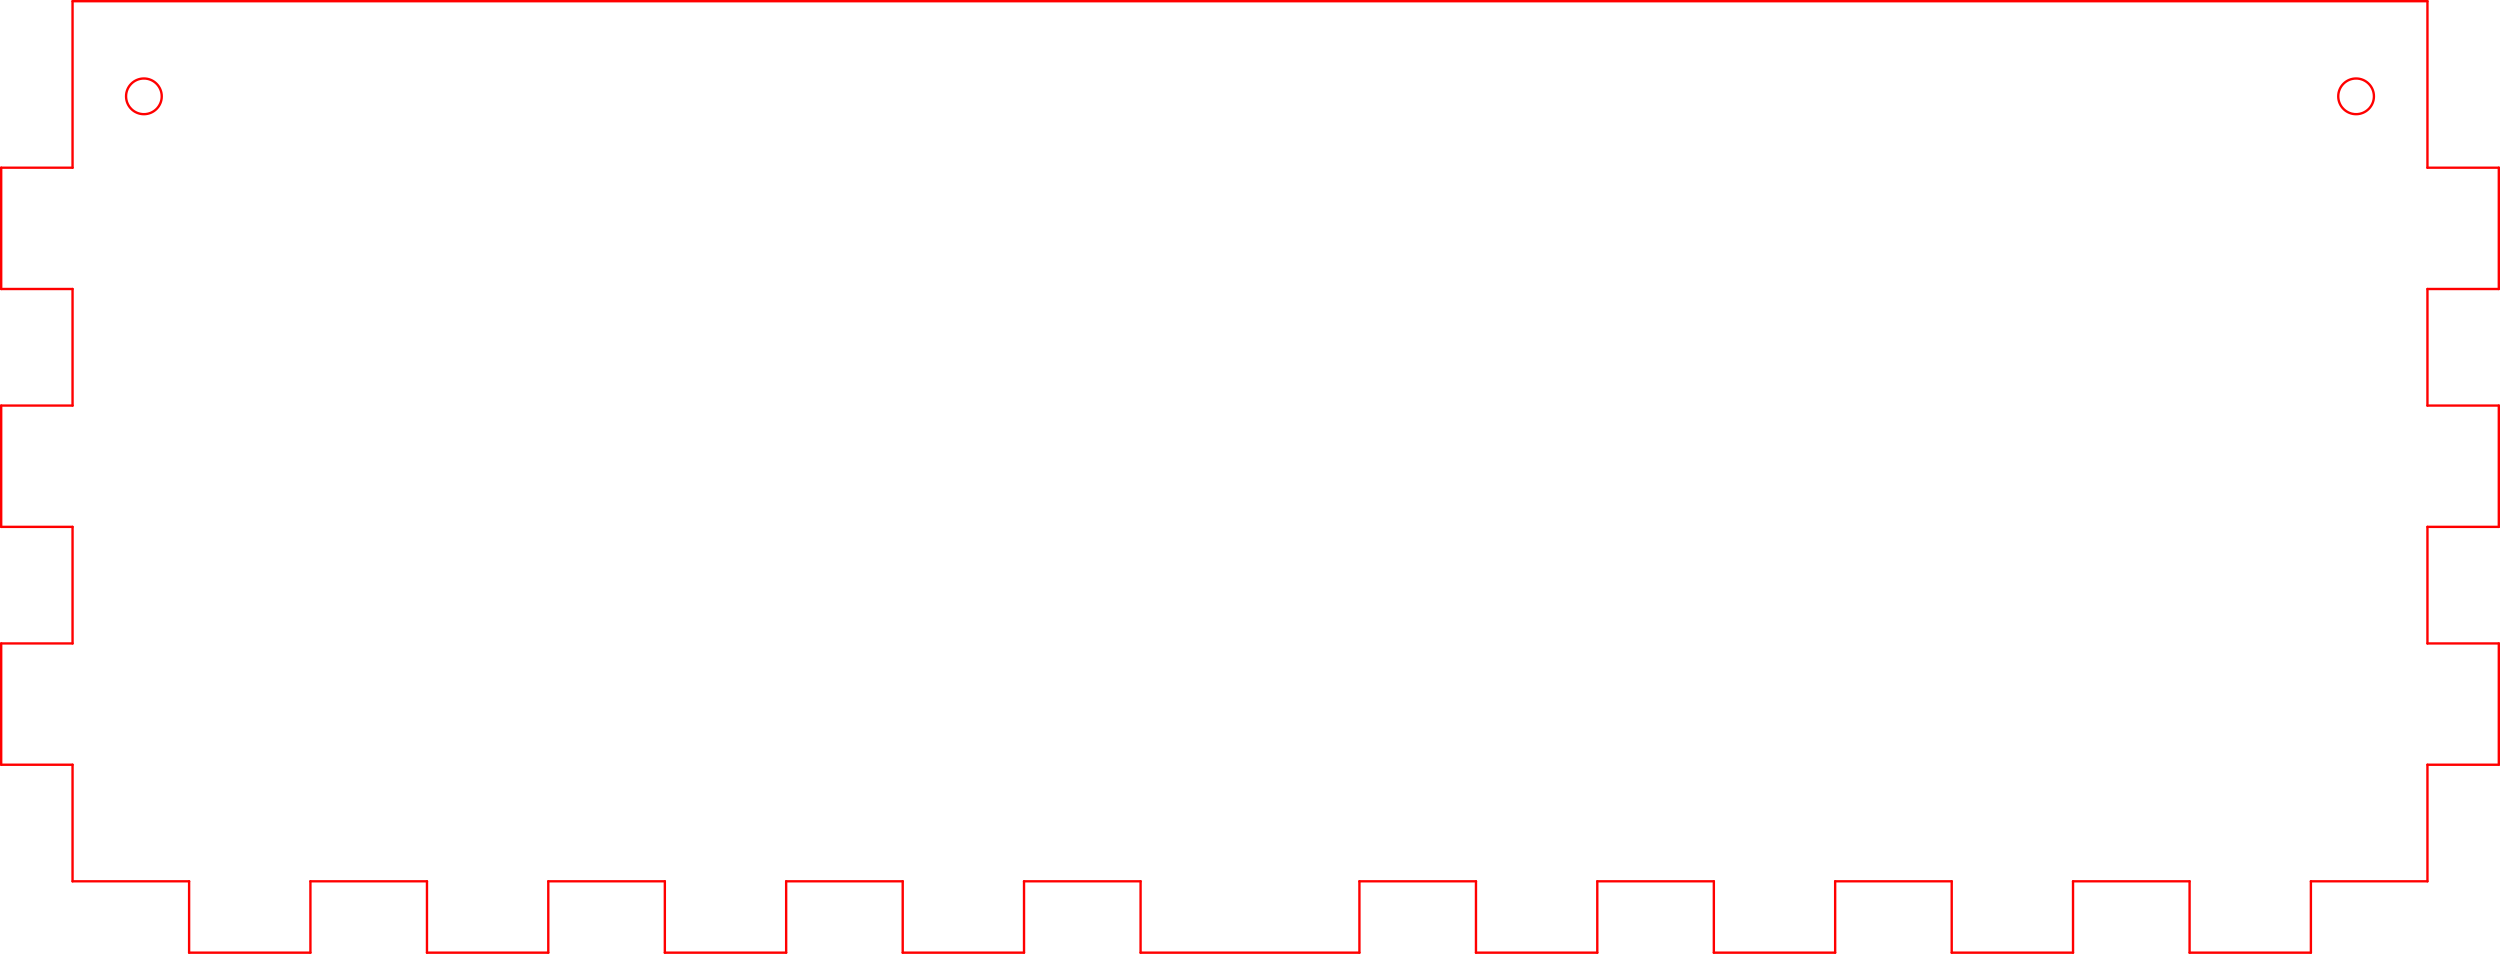
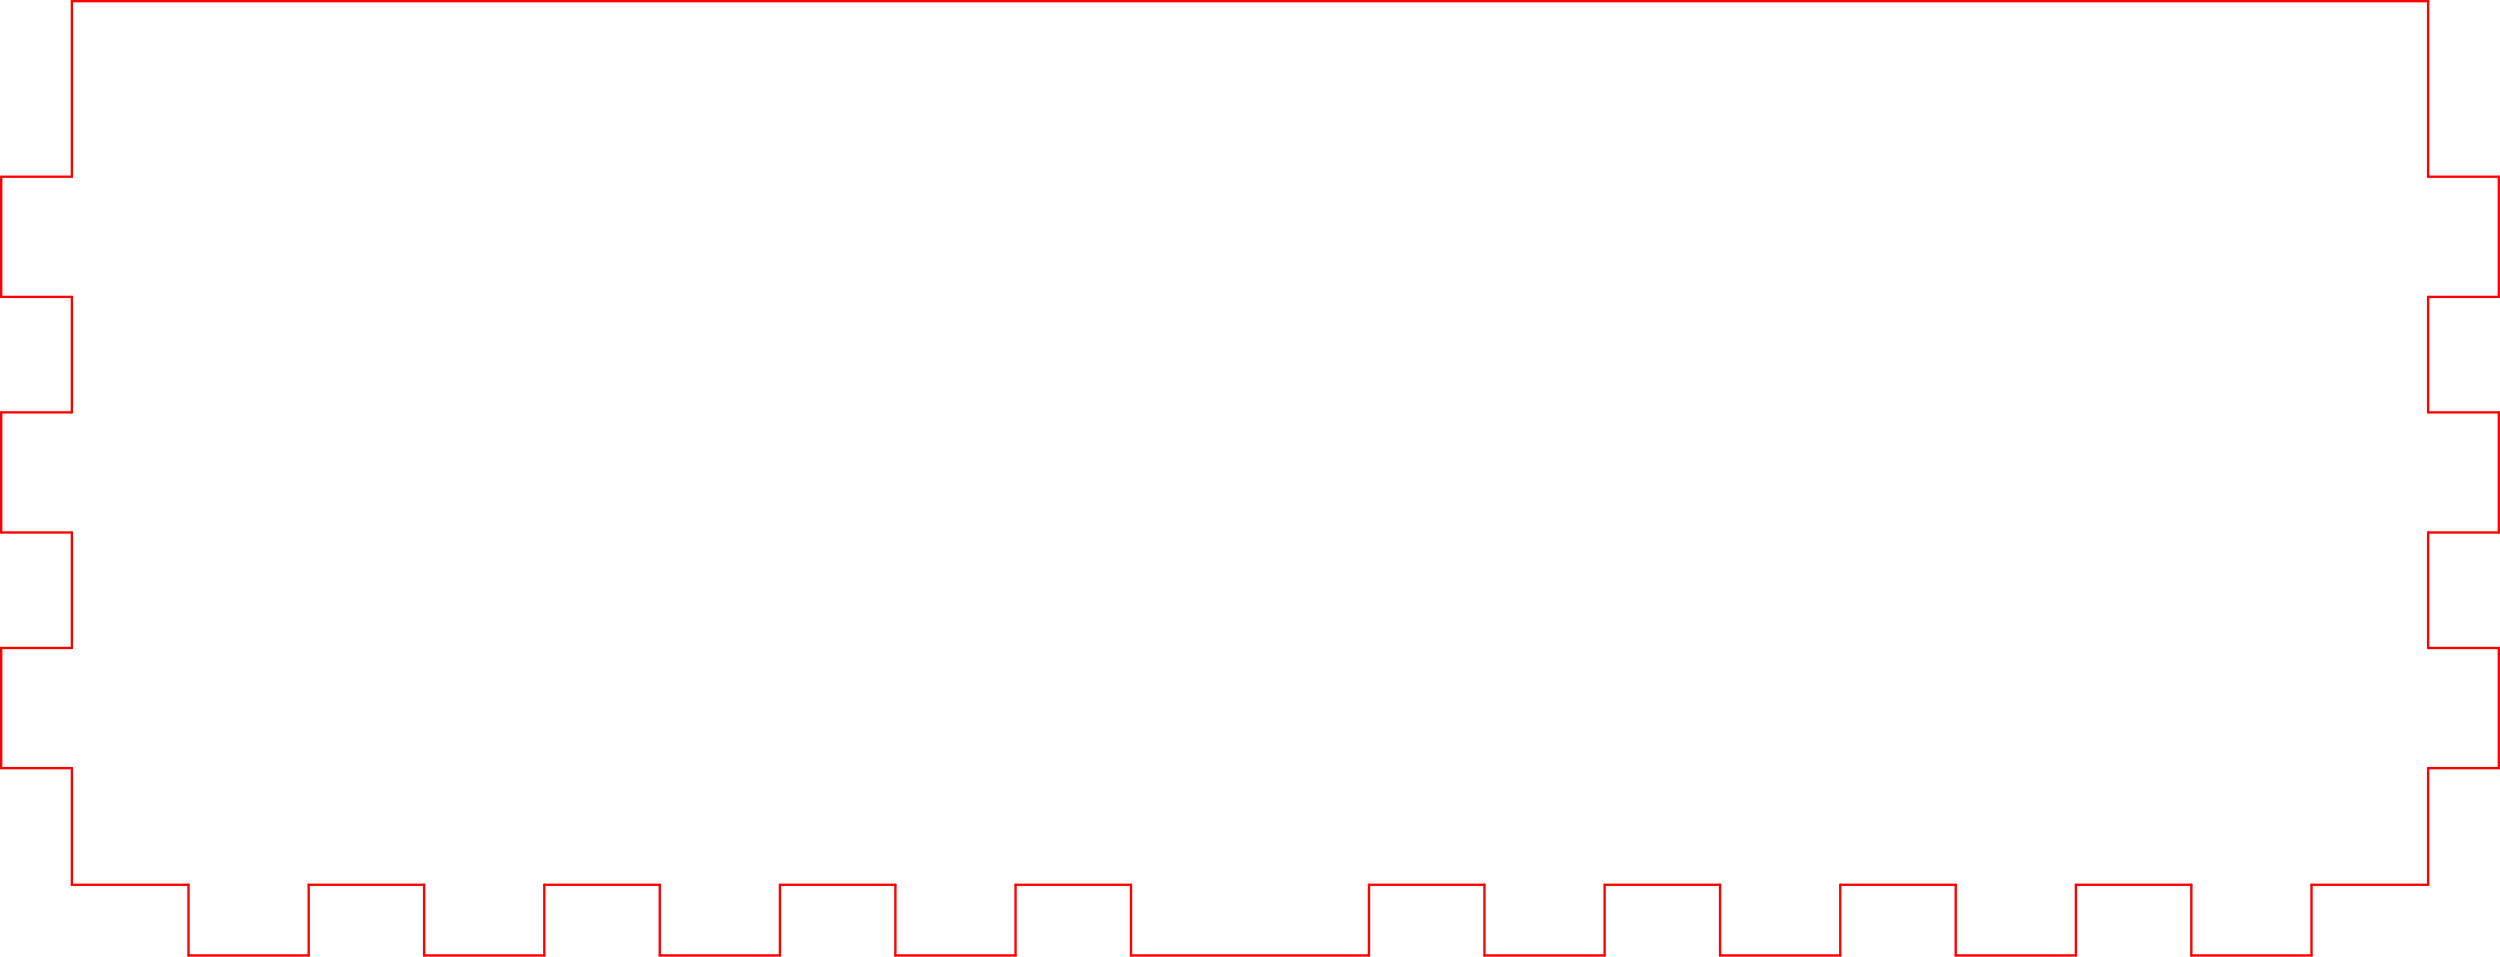
- <svg xmlns="http://www.w3.org/2000/svg" viewBox="0 0 794.457 303.121" width="794.457" height="303.121" version="1.1" id="svg70">
+ <svg xmlns="http://www.w3.org/2000/svg" viewBox="0 0 802.016 306.901" width="802.016" height="306.901" version="1.1" id="svg68">
  <defs id="defs4">
    <marker id="DistanceX" orient="auto" refX="0" refY="0" style="overflow:visible">
      <path d="M 3,-3 -3,3 M 0,-5 V 5" style="stroke:#000000;stroke-width:0.5" id="path1" />
    </marker>
    <pattern id="Hatch" patternUnits="userSpaceOnUse" width="8" height="8" x="0" y="0">
      <path d="M8 4 l-4,4" stroke="#000000" stroke-width="0.25" linecap="square" id="path2" />
      <path d="M6 2 l-4,4" stroke="#000000" stroke-width="0.25" linecap="square" id="path3" />
      <path d="M4 0 l-4,4" stroke="#000000" stroke-width="0.25" linecap="square" id="path4" />
    </pattern>
    <symbol id="*Model_Space" />
    <symbol id="*Paper_Space" />
    <symbol id="*Paper_Space0" />
  </defs>
-   <g id="g70" transform="translate(23.05515,-842.457)">
-     <path d="m 28.346,873.071 a 5.669,5.669 0 0 0 -11.339,0 5.669,5.669 0 0 0 11.339,0 z" style="fill:none;stroke:#ff0000;stroke-width:0.756;stroke-linecap:round;stroke-dasharray:none;stroke-opacity:1" id="path5" />
-     <path d="m 731.339,873.071 a 5.669,5.669 0 0 0 -11.339,0 5.669,5.669 0 0 0 11.339,0 z" style="fill:none;stroke:#ff0000;stroke-width:0.756;stroke-linecap:round;stroke-dasharray:none;stroke-opacity:1" id="path6" />
-     <path style="fill:none;stroke:#ff0000;stroke-width:0.756;stroke-linecap:round;stroke-dasharray:none;stroke-opacity:1" d="m 408.945,1122.52 v 22.68" id="path7" />
-     <path style="fill:none;stroke:#ff0000;stroke-width:0.756;stroke-linecap:round;stroke-dasharray:none;stroke-opacity:1" d="m 408.945,1122.52 h 37.039" id="path8" />
-     <path style="fill:none;stroke:#ff0000;stroke-width:0.756;stroke-linecap:round;stroke-dasharray:none;stroke-opacity:1" d="m 445.984,1122.52 v 22.68" id="path9" />
-     <path style="fill:none;stroke:#ff0000;stroke-width:0.756;stroke-linecap:round;stroke-dasharray:none;stroke-opacity:1" d="M 484.535,1145.2 H 445.984" id="path10" />
-     <path style="fill:none;stroke:#ff0000;stroke-width:0.756;stroke-linecap:round;stroke-dasharray:none;stroke-opacity:1" d="m 484.535,1122.52 v 22.68" id="path11" />
-     <path style="fill:none;stroke:#ff0000;stroke-width:0.756;stroke-linecap:round;stroke-dasharray:none;stroke-opacity:1" d="m 484.535,1122.52 h 37.04" id="path12" />
-     <path style="fill:none;stroke:#ff0000;stroke-width:0.756;stroke-linecap:round;stroke-dasharray:none;stroke-opacity:1" d="m 521.575,1122.52 v 22.68" id="path13" />
-     <path style="fill:none;stroke:#ff0000;stroke-width:0.756;stroke-linecap:round;stroke-dasharray:none;stroke-opacity:1" d="M 560.126,1145.2 H 521.575" id="path14" />
-     <path style="fill:none;stroke:#ff0000;stroke-width:0.756;stroke-linecap:round;stroke-dasharray:none;stroke-opacity:1" d="m 560.126,1122.52 v 22.68" id="path15" />
-     <path style="fill:none;stroke:#ff0000;stroke-width:0.756;stroke-linecap:round;stroke-dasharray:none;stroke-opacity:1" d="m 560.126,1122.52 h 37.039" id="path16" />
-     <path style="fill:none;stroke:#ff0000;stroke-width:0.756;stroke-linecap:round;stroke-dasharray:none;stroke-opacity:1" d="m 597.165,1122.52 v 22.68" id="path17" />
-     <path style="fill:none;stroke:#ff0000;stroke-width:0.756;stroke-linecap:round;stroke-dasharray:none;stroke-opacity:1" d="M 635.717,1145.2 H 597.165" id="path18" />
-     <path style="fill:none;stroke:#ff0000;stroke-width:0.756;stroke-linecap:round;stroke-dasharray:none;stroke-opacity:1" d="m 635.717,1122.52 v 22.68" id="path19" />
-     <path style="fill:none;stroke:#ff0000;stroke-width:0.756;stroke-linecap:round;stroke-dasharray:none;stroke-opacity:1" d="m 635.717,1122.52 h 37.039" id="path20" />
-     <path style="fill:none;stroke:#ff0000;stroke-width:0.756;stroke-linecap:round;stroke-dasharray:none;stroke-opacity:1" d="m 672.756,1122.52 v 22.68" id="path21" />
-     <path style="fill:none;stroke:#ff0000;stroke-width:0.756;stroke-linecap:round;stroke-dasharray:none;stroke-opacity:1" d="M 711.307,1145.2 H 672.756" id="path22" />
-     <path style="fill:none;stroke:#ff0000;stroke-width:0.756;stroke-linecap:round;stroke-dasharray:none;stroke-opacity:1" d="m 711.307,1122.52 v 22.68" id="path23" />
-     <path style="fill:none;stroke:#ff0000;stroke-width:0.756;stroke-linecap:round;stroke-dasharray:none;stroke-opacity:1" d="m 711.307,1122.52 h 37.039" id="path24" />
-     <path style="fill:none;stroke:#ff0000;stroke-width:0.756;stroke-linecap:round;stroke-dasharray:none;stroke-opacity:1" d="m 748.346,1122.52 v -37.04" id="path25" />
-     <path style="fill:none;stroke:#ff0000;stroke-width:0.756;stroke-linecap:round;stroke-dasharray:none;stroke-opacity:1" d="m 748.346,1085.48 h 22.678" id="path26" />
-     <path style="fill:none;stroke:#ff0000;stroke-width:0.756;stroke-linecap:round;stroke-dasharray:none;stroke-opacity:1" d="m 771.024,1046.93 v 38.55" id="path27" />
-     <path style="fill:none;stroke:#ff0000;stroke-width:0.756;stroke-linecap:round;stroke-dasharray:none;stroke-opacity:1" d="m 748.346,1046.93 h 22.678" id="path28" />
-     <path style="fill:none;stroke:#ff0000;stroke-width:0.756;stroke-linecap:round;stroke-dasharray:none;stroke-opacity:1" d="m 748.346,1046.93 v -37.04" id="path29" />
-     <path style="fill:none;stroke:#ff0000;stroke-width:0.756;stroke-linecap:round;stroke-dasharray:none;stroke-opacity:1" d="m 748.346,1009.89 h 22.678" id="path30" />
-     <path style="fill:none;stroke:#ff0000;stroke-width:0.756;stroke-linecap:round;stroke-dasharray:none;stroke-opacity:1" d="m 771.024,971.339 v 38.551" id="path31" />
-     <path style="fill:none;stroke:#ff0000;stroke-width:0.756;stroke-linecap:round;stroke-dasharray:none;stroke-opacity:1" d="m 748.346,971.339 h 22.678" id="path32" />
-     <path style="fill:none;stroke:#ff0000;stroke-width:0.756;stroke-linecap:round;stroke-dasharray:none;stroke-opacity:1" d="m 748.346,971.339 v -37.04" id="path33" />
-     <path style="fill:none;stroke:#ff0000;stroke-width:0.756;stroke-linecap:round;stroke-dasharray:none;stroke-opacity:1" d="m 748.346,934.299 h 22.678" id="path34" />
-     <path style="fill:none;stroke:#ff0000;stroke-width:0.756;stroke-linecap:round;stroke-dasharray:none;stroke-opacity:1" d="m 771.024,895.748 v 38.551" id="path35" />
-     <path style="fill:none;stroke:#ff0000;stroke-width:0.756;stroke-linecap:round;stroke-dasharray:none;stroke-opacity:1" d="m 748.346,895.748 h 22.678" id="path36" />
-     <path style="fill:none;stroke:#ff0000;stroke-width:0.756;stroke-linecap:round;stroke-dasharray:none;stroke-opacity:1" d="M 748.346,895.748 V 842.835" id="path37" />
-     <path style="fill:none;stroke:#ff0000;stroke-width:0.756;stroke-linecap:round;stroke-dasharray:none;stroke-opacity:1" d="M 0,842.835 H 748.346" id="path38" />
-     <path style="fill:none;stroke:#ff0000;stroke-width:0.756;stroke-linecap:round;stroke-dasharray:none;stroke-opacity:1" d="M 0,895.748 V 842.835" id="path39" />
-     <path style="fill:none;stroke:#ff0000;stroke-width:0.756;stroke-linecap:round;stroke-dasharray:none;stroke-opacity:1" d="M 0,895.748 H -22.677" id="path40" />
-     <path style="fill:none;stroke:#ff0000;stroke-width:0.756;stroke-linecap:round;stroke-dasharray:none;stroke-opacity:1" d="m -22.677,895.748 v 38.551" id="path41" />
-     <path style="fill:none;stroke:#ff0000;stroke-width:0.756;stroke-linecap:round;stroke-dasharray:none;stroke-opacity:1" d="M 0,934.299 H -22.677" id="path42" />
-     <path style="fill:none;stroke:#ff0000;stroke-width:0.756;stroke-linecap:round;stroke-dasharray:none;stroke-opacity:1" d="m 0,971.339 v -37.04" id="path43" />
-     <path style="fill:none;stroke:#ff0000;stroke-width:0.756;stroke-linecap:round;stroke-dasharray:none;stroke-opacity:1" d="M 0,971.339 H -22.677" id="path44" />
-     <path style="fill:none;stroke:#ff0000;stroke-width:0.756;stroke-linecap:round;stroke-dasharray:none;stroke-opacity:1" d="m -22.677,971.339 v 38.551" id="path45" />
-     <path style="fill:none;stroke:#ff0000;stroke-width:0.756;stroke-linecap:round;stroke-dasharray:none;stroke-opacity:1" d="M 0,1009.89 H -22.677" id="path46" />
-     <path style="fill:none;stroke:#ff0000;stroke-width:0.756;stroke-linecap:round;stroke-dasharray:none;stroke-opacity:1" d="m 0,1046.93 v -37.04" id="path47" />
-     <path style="fill:none;stroke:#ff0000;stroke-width:0.756;stroke-linecap:round;stroke-dasharray:none;stroke-opacity:1" d="M 0,1046.93 H -22.677" id="path48" />
-     <path style="fill:none;stroke:#ff0000;stroke-width:0.756;stroke-linecap:round;stroke-dasharray:none;stroke-opacity:1" d="m -22.677,1046.93 v 38.55" id="path49" />
-     <path style="fill:none;stroke:#ff0000;stroke-width:0.756;stroke-linecap:round;stroke-dasharray:none;stroke-opacity:1" d="M 0,1085.48 H -22.677" id="path50" />
-     <path style="fill:none;stroke:#ff0000;stroke-width:0.756;stroke-linecap:round;stroke-dasharray:none;stroke-opacity:1" d="m 0,1122.52 v -37.04" id="path51" />
-     <path style="fill:none;stroke:#ff0000;stroke-width:0.756;stroke-linecap:round;stroke-dasharray:none;stroke-opacity:1" d="M 0,1122.52 H 37.039" id="path52" />
-     <path style="fill:none;stroke:#ff0000;stroke-width:0.756;stroke-linecap:round;stroke-dasharray:none;stroke-opacity:1" d="m 37.039,1122.52 v 22.68" id="path53" />
-     <path style="fill:none;stroke:#ff0000;stroke-width:0.756;stroke-linecap:round;stroke-dasharray:none;stroke-opacity:1" d="M 37.039,1145.2 H 75.591" id="path54" />
-     <path style="fill:none;stroke:#ff0000;stroke-width:0.756;stroke-linecap:round;stroke-dasharray:none;stroke-opacity:1" d="m 75.591,1122.52 v 22.68" id="path55" />
-     <path style="fill:none;stroke:#ff0000;stroke-width:0.756;stroke-linecap:round;stroke-dasharray:none;stroke-opacity:1" d="M 75.591,1122.52 H 112.63" id="path56" />
-     <path style="fill:none;stroke:#ff0000;stroke-width:0.756;stroke-linecap:round;stroke-dasharray:none;stroke-opacity:1" d="m 112.63,1122.52 v 22.68" id="path57" />
-     <path style="fill:none;stroke:#ff0000;stroke-width:0.756;stroke-linecap:round;stroke-dasharray:none;stroke-opacity:1" d="m 112.63,1145.2 h 38.551" id="path58" />
-     <path style="fill:none;stroke:#ff0000;stroke-width:0.756;stroke-linecap:round;stroke-dasharray:none;stroke-opacity:1" d="m 151.181,1122.52 v 22.68" id="path59" />
-     <path style="fill:none;stroke:#ff0000;stroke-width:0.756;stroke-linecap:round;stroke-dasharray:none;stroke-opacity:1" d="M 151.181,1122.52 H 188.22" id="path60" />
-     <path style="fill:none;stroke:#ff0000;stroke-width:0.756;stroke-linecap:round;stroke-dasharray:none;stroke-opacity:1" d="m 188.22,1122.52 v 22.68" id="path61" />
-     <path style="fill:none;stroke:#ff0000;stroke-width:0.756;stroke-linecap:round;stroke-dasharray:none;stroke-opacity:1" d="m 188.22,1145.2 h 38.552" id="path62" />
-     <path style="fill:none;stroke:#ff0000;stroke-width:0.756;stroke-linecap:round;stroke-dasharray:none;stroke-opacity:1" d="m 226.772,1122.52 v 22.68" id="path63" />
-     <path style="fill:none;stroke:#ff0000;stroke-width:0.756;stroke-linecap:round;stroke-dasharray:none;stroke-opacity:1" d="m 226.772,1122.52 h 37.039" id="path64" />
-     <path style="fill:none;stroke:#ff0000;stroke-width:0.756;stroke-linecap:round;stroke-dasharray:none;stroke-opacity:1" d="m 263.811,1122.52 v 22.68" id="path65" />
-     <path style="fill:none;stroke:#ff0000;stroke-width:0.756;stroke-linecap:round;stroke-dasharray:none;stroke-opacity:1" d="m 263.811,1145.2 h 38.551" id="path66" />
-     <path style="fill:none;stroke:#ff0000;stroke-width:0.756;stroke-linecap:round;stroke-dasharray:none;stroke-opacity:1" d="m 302.362,1122.52 v 22.68" id="path67" />
-     <path style="fill:none;stroke:#ff0000;stroke-width:0.756;stroke-linecap:round;stroke-dasharray:none;stroke-opacity:1" d="m 302.362,1122.52 h 37.04" id="path68" />
-     <path style="fill:none;stroke:#ff0000;stroke-width:0.756;stroke-linecap:round;stroke-dasharray:none;stroke-opacity:1" d="m 339.402,1122.52 v 22.68" id="path69" />
-     <path style="fill:none;stroke:#ff0000;stroke-width:0.756;stroke-linecap:round;stroke-dasharray:none;stroke-opacity:1" d="M 408.945,1145.2 H 339.402" id="path70" />
+   <g id="g68" transform="translate(23.05515,-838.6771)">
+     <path style="fill:none;stroke:#ff0000;stroke-width:0.756;stroke-linecap:round;stroke-dasharray:none;stroke-opacity:1" d="m 416.126,1122.52 v 22.68" id="path5" />
+     <path style="fill:none;stroke:#ff0000;stroke-width:0.756;stroke-linecap:round;stroke-dasharray:none;stroke-opacity:1" d="m 416.126,1122.52 h 37.039" id="path6" />
+     <path style="fill:none;stroke:#ff0000;stroke-width:0.756;stroke-linecap:round;stroke-dasharray:none;stroke-opacity:1" d="m 453.165,1122.52 v 22.68" id="path7" />
+     <path style="fill:none;stroke:#ff0000;stroke-width:0.756;stroke-linecap:round;stroke-dasharray:none;stroke-opacity:1" d="M 491.717,1145.2 H 453.165" id="path8" />
+     <path style="fill:none;stroke:#ff0000;stroke-width:0.756;stroke-linecap:round;stroke-dasharray:none;stroke-opacity:1" d="m 491.717,1122.52 v 22.68" id="path9" />
+     <path style="fill:none;stroke:#ff0000;stroke-width:0.756;stroke-linecap:round;stroke-dasharray:none;stroke-opacity:1" d="m 491.717,1122.52 h 37.039" id="path10" />
+     <path style="fill:none;stroke:#ff0000;stroke-width:0.756;stroke-linecap:round;stroke-dasharray:none;stroke-opacity:1" d="m 528.756,1122.52 v 22.68" id="path11" />
+     <path style="fill:none;stroke:#ff0000;stroke-width:0.756;stroke-linecap:round;stroke-dasharray:none;stroke-opacity:1" d="M 567.307,1145.2 H 528.756" id="path12" />
+     <path style="fill:none;stroke:#ff0000;stroke-width:0.756;stroke-linecap:round;stroke-dasharray:none;stroke-opacity:1" d="m 567.307,1122.52 v 22.68" id="path13" />
+     <path style="fill:none;stroke:#ff0000;stroke-width:0.756;stroke-linecap:round;stroke-dasharray:none;stroke-opacity:1" d="m 567.307,1122.52 h 37.039" id="path14" />
+     <path style="fill:none;stroke:#ff0000;stroke-width:0.756;stroke-linecap:round;stroke-dasharray:none;stroke-opacity:1" d="m 604.346,1122.52 v 22.68" id="path15" />
+     <path style="fill:none;stroke:#ff0000;stroke-width:0.756;stroke-linecap:round;stroke-dasharray:none;stroke-opacity:1" d="M 642.898,1145.2 H 604.346" id="path16" />
+     <path style="fill:none;stroke:#ff0000;stroke-width:0.756;stroke-linecap:round;stroke-dasharray:none;stroke-opacity:1" d="m 642.898,1122.52 v 22.68" id="path17" />
+     <path style="fill:none;stroke:#ff0000;stroke-width:0.756;stroke-linecap:round;stroke-dasharray:none;stroke-opacity:1" d="m 642.898,1122.52 h 37.039" id="path18" />
+     <path style="fill:none;stroke:#ff0000;stroke-width:0.756;stroke-linecap:round;stroke-dasharray:none;stroke-opacity:1" d="m 679.937,1122.52 v 22.68" id="path19" />
+     <path style="fill:none;stroke:#ff0000;stroke-width:0.756;stroke-linecap:round;stroke-dasharray:none;stroke-opacity:1" d="M 718.488,1145.2 H 679.937" id="path20" />
+     <path style="fill:none;stroke:#ff0000;stroke-width:0.756;stroke-linecap:round;stroke-dasharray:none;stroke-opacity:1" d="m 718.488,1122.52 v 22.68" id="path21" />
+     <path style="fill:none;stroke:#ff0000;stroke-width:0.756;stroke-linecap:round;stroke-dasharray:none;stroke-opacity:1" d="m 718.488,1122.52 h 37.418" id="path22" />
+     <path style="fill:none;stroke:#ff0000;stroke-width:0.756;stroke-linecap:round;stroke-dasharray:none;stroke-opacity:1" d="M 755.906,1122.52 V 1085.1" id="path23" />
+     <path style="fill:none;stroke:#ff0000;stroke-width:0.756;stroke-linecap:round;stroke-dasharray:none;stroke-opacity:1" d="m 755.906,1085.1 h 22.677" id="path24" />
+     <path style="fill:none;stroke:#ff0000;stroke-width:0.756;stroke-linecap:round;stroke-dasharray:none;stroke-opacity:1" d="m 778.583,1046.55 v 38.55" id="path25" />
+     <path style="fill:none;stroke:#ff0000;stroke-width:0.756;stroke-linecap:round;stroke-dasharray:none;stroke-opacity:1" d="m 755.906,1046.55 h 22.677" id="path26" />
+     <path style="fill:none;stroke:#ff0000;stroke-width:0.756;stroke-linecap:round;stroke-dasharray:none;stroke-opacity:1" d="m 755.906,1046.55 v -37.04" id="path27" />
+     <path style="fill:none;stroke:#ff0000;stroke-width:0.756;stroke-linecap:round;stroke-dasharray:none;stroke-opacity:1" d="m 755.906,1009.51 h 22.677" id="path28" />
+     <path style="fill:none;stroke:#ff0000;stroke-width:0.756;stroke-linecap:round;stroke-dasharray:none;stroke-opacity:1" d="m 778.583,970.961 v 38.549" id="path29" />
+     <path style="fill:none;stroke:#ff0000;stroke-width:0.756;stroke-linecap:round;stroke-dasharray:none;stroke-opacity:1" d="m 755.906,970.961 h 22.677" id="path30" />
+     <path style="fill:none;stroke:#ff0000;stroke-width:0.756;stroke-linecap:round;stroke-dasharray:none;stroke-opacity:1" d="m 755.906,970.961 v -37.04" id="path31" />
+     <path style="fill:none;stroke:#ff0000;stroke-width:0.756;stroke-linecap:round;stroke-dasharray:none;stroke-opacity:1" d="m 755.906,933.921 h 22.677" id="path32" />
+     <path style="fill:none;stroke:#ff0000;stroke-width:0.756;stroke-linecap:round;stroke-dasharray:none;stroke-opacity:1" d="m 778.583,895.37 v 38.551" id="path33" />
+     <path style="fill:none;stroke:#ff0000;stroke-width:0.756;stroke-linecap:round;stroke-dasharray:none;stroke-opacity:1" d="m 755.906,895.37 h 22.677" id="path34" />
+     <path style="fill:none;stroke:#ff0000;stroke-width:0.756;stroke-linecap:round;stroke-dasharray:none;stroke-opacity:1" d="M 755.906,895.37 V 839.055" id="path35" />
+     <path style="fill:none;stroke:#ff0000;stroke-width:0.756;stroke-linecap:round;stroke-dasharray:none;stroke-opacity:1" d="M 0,839.055 H 755.906" id="path36" />
+     <path style="fill:none;stroke:#ff0000;stroke-width:0.756;stroke-linecap:round;stroke-dasharray:none;stroke-opacity:1" d="M 0,895.37 V 839.055" id="path37" />
+     <path style="fill:none;stroke:#ff0000;stroke-width:0.756;stroke-linecap:round;stroke-dasharray:none;stroke-opacity:1" d="M 0,895.37 H -22.677" id="path38" />
+     <path style="fill:none;stroke:#ff0000;stroke-width:0.756;stroke-linecap:round;stroke-dasharray:none;stroke-opacity:1" d="m -22.677,895.37 v 38.551" id="path39" />
+     <path style="fill:none;stroke:#ff0000;stroke-width:0.756;stroke-linecap:round;stroke-dasharray:none;stroke-opacity:1" d="M 0,933.921 H -22.677" id="path40" />
+     <path style="fill:none;stroke:#ff0000;stroke-width:0.756;stroke-linecap:round;stroke-dasharray:none;stroke-opacity:1" d="m 0,970.961 v -37.04" id="path41" />
+     <path style="fill:none;stroke:#ff0000;stroke-width:0.756;stroke-linecap:round;stroke-dasharray:none;stroke-opacity:1" d="M 0,970.961 H -22.677" id="path42" />
+     <path style="fill:none;stroke:#ff0000;stroke-width:0.756;stroke-linecap:round;stroke-dasharray:none;stroke-opacity:1" d="m -22.677,970.961 v 38.549" id="path43" />
+     <path style="fill:none;stroke:#ff0000;stroke-width:0.756;stroke-linecap:round;stroke-dasharray:none;stroke-opacity:1" d="M 0,1009.51 H -22.677" id="path44" />
+     <path style="fill:none;stroke:#ff0000;stroke-width:0.756;stroke-linecap:round;stroke-dasharray:none;stroke-opacity:1" d="m 0,1046.55 v -37.04" id="path45" />
+     <path style="fill:none;stroke:#ff0000;stroke-width:0.756;stroke-linecap:round;stroke-dasharray:none;stroke-opacity:1" d="M 0,1046.55 H -22.677" id="path46" />
+     <path style="fill:none;stroke:#ff0000;stroke-width:0.756;stroke-linecap:round;stroke-dasharray:none;stroke-opacity:1" d="m -22.677,1046.55 v 38.55" id="path47" />
+     <path style="fill:none;stroke:#ff0000;stroke-width:0.756;stroke-linecap:round;stroke-dasharray:none;stroke-opacity:1" d="M 0,1085.1 H -22.677" id="path48" />
+     <path style="fill:none;stroke:#ff0000;stroke-width:0.756;stroke-linecap:round;stroke-dasharray:none;stroke-opacity:1" d="M 0,1122.52 V 1085.1" id="path49" />
+     <path style="fill:none;stroke:#ff0000;stroke-width:0.756;stroke-linecap:round;stroke-dasharray:none;stroke-opacity:1" d="M 0,1122.52 H 37.417" id="path50" />
+     <path style="fill:none;stroke:#ff0000;stroke-width:0.756;stroke-linecap:round;stroke-dasharray:none;stroke-opacity:1" d="m 37.417,1122.52 v 22.68" id="path51" />
+     <path style="fill:none;stroke:#ff0000;stroke-width:0.756;stroke-linecap:round;stroke-dasharray:none;stroke-opacity:1" d="M 37.417,1145.2 H 75.969" id="path52" />
+     <path style="fill:none;stroke:#ff0000;stroke-width:0.756;stroke-linecap:round;stroke-dasharray:none;stroke-opacity:1" d="m 75.969,1122.52 v 22.68" id="path53" />
+     <path style="fill:none;stroke:#ff0000;stroke-width:0.756;stroke-linecap:round;stroke-dasharray:none;stroke-opacity:1" d="M 75.969,1122.52 H 113.008" id="path54" />
+     <path style="fill:none;stroke:#ff0000;stroke-width:0.756;stroke-linecap:round;stroke-dasharray:none;stroke-opacity:1" d="m 113.008,1122.52 v 22.68" id="path55" />
+     <path style="fill:none;stroke:#ff0000;stroke-width:0.756;stroke-linecap:round;stroke-dasharray:none;stroke-opacity:1" d="m 113.008,1145.2 h 38.551" id="path56" />
+     <path style="fill:none;stroke:#ff0000;stroke-width:0.756;stroke-linecap:round;stroke-dasharray:none;stroke-opacity:1" d="m 151.559,1122.52 v 22.68" id="path57" />
+     <path style="fill:none;stroke:#ff0000;stroke-width:0.756;stroke-linecap:round;stroke-dasharray:none;stroke-opacity:1" d="m 151.559,1122.52 h 37.039" id="path58" />
+     <path style="fill:none;stroke:#ff0000;stroke-width:0.756;stroke-linecap:round;stroke-dasharray:none;stroke-opacity:1" d="m 188.598,1122.52 v 22.68" id="path59" />
+     <path style="fill:none;stroke:#ff0000;stroke-width:0.756;stroke-linecap:round;stroke-dasharray:none;stroke-opacity:1" d="M 188.598,1145.2 H 227.15" id="path60" />
+     <path style="fill:none;stroke:#ff0000;stroke-width:0.756;stroke-linecap:round;stroke-dasharray:none;stroke-opacity:1" d="m 227.15,1122.52 v 22.68" id="path61" />
+     <path style="fill:none;stroke:#ff0000;stroke-width:0.756;stroke-linecap:round;stroke-dasharray:none;stroke-opacity:1" d="m 227.15,1122.52 h 37.039" id="path62" />
+     <path style="fill:none;stroke:#ff0000;stroke-width:0.756;stroke-linecap:round;stroke-dasharray:none;stroke-opacity:1" d="m 264.189,1122.52 v 22.68" id="path63" />
+     <path style="fill:none;stroke:#ff0000;stroke-width:0.756;stroke-linecap:round;stroke-dasharray:none;stroke-opacity:1" d="M 264.189,1145.2 H 302.74" id="path64" />
+     <path style="fill:none;stroke:#ff0000;stroke-width:0.756;stroke-linecap:round;stroke-dasharray:none;stroke-opacity:1" d="m 302.74,1122.52 v 22.68" id="path65" />
+     <path style="fill:none;stroke:#ff0000;stroke-width:0.756;stroke-linecap:round;stroke-dasharray:none;stroke-opacity:1" d="m 302.74,1122.52 h 37.04" id="path66" />
+     <path style="fill:none;stroke:#ff0000;stroke-width:0.756;stroke-linecap:round;stroke-dasharray:none;stroke-opacity:1" d="m 339.78,1122.52 v 22.68" id="path67" />
+     <path style="fill:none;stroke:#ff0000;stroke-width:0.756;stroke-linecap:round;stroke-dasharray:none;stroke-opacity:1" d="M 416.126,1145.2 H 339.78" id="path68" />
  </g>
</svg>
